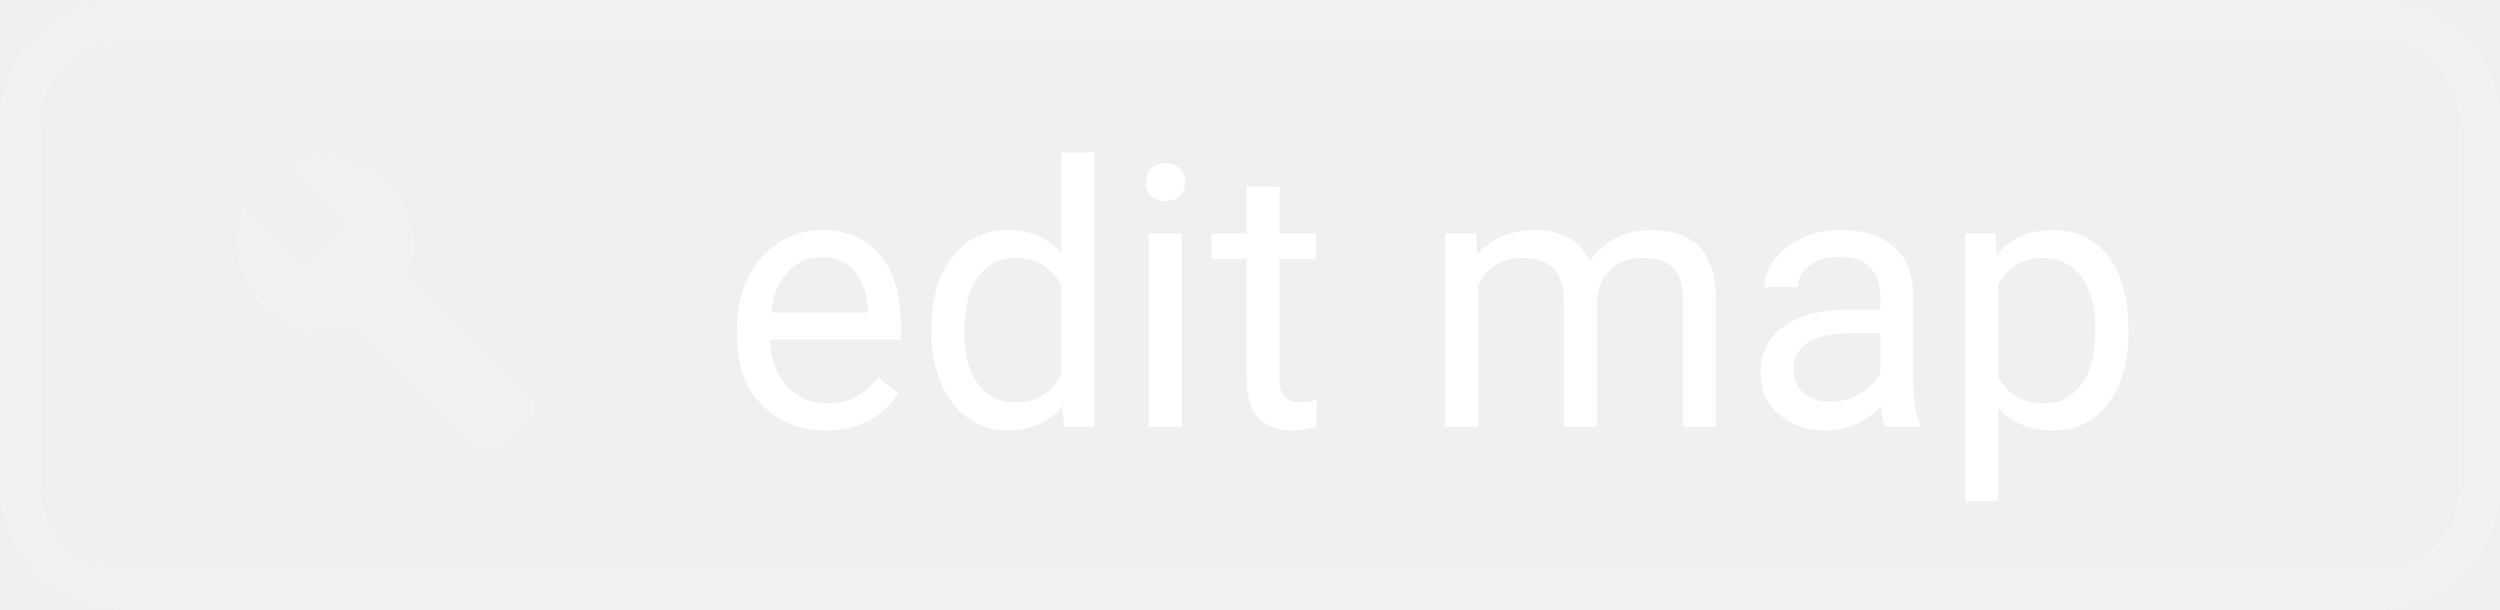
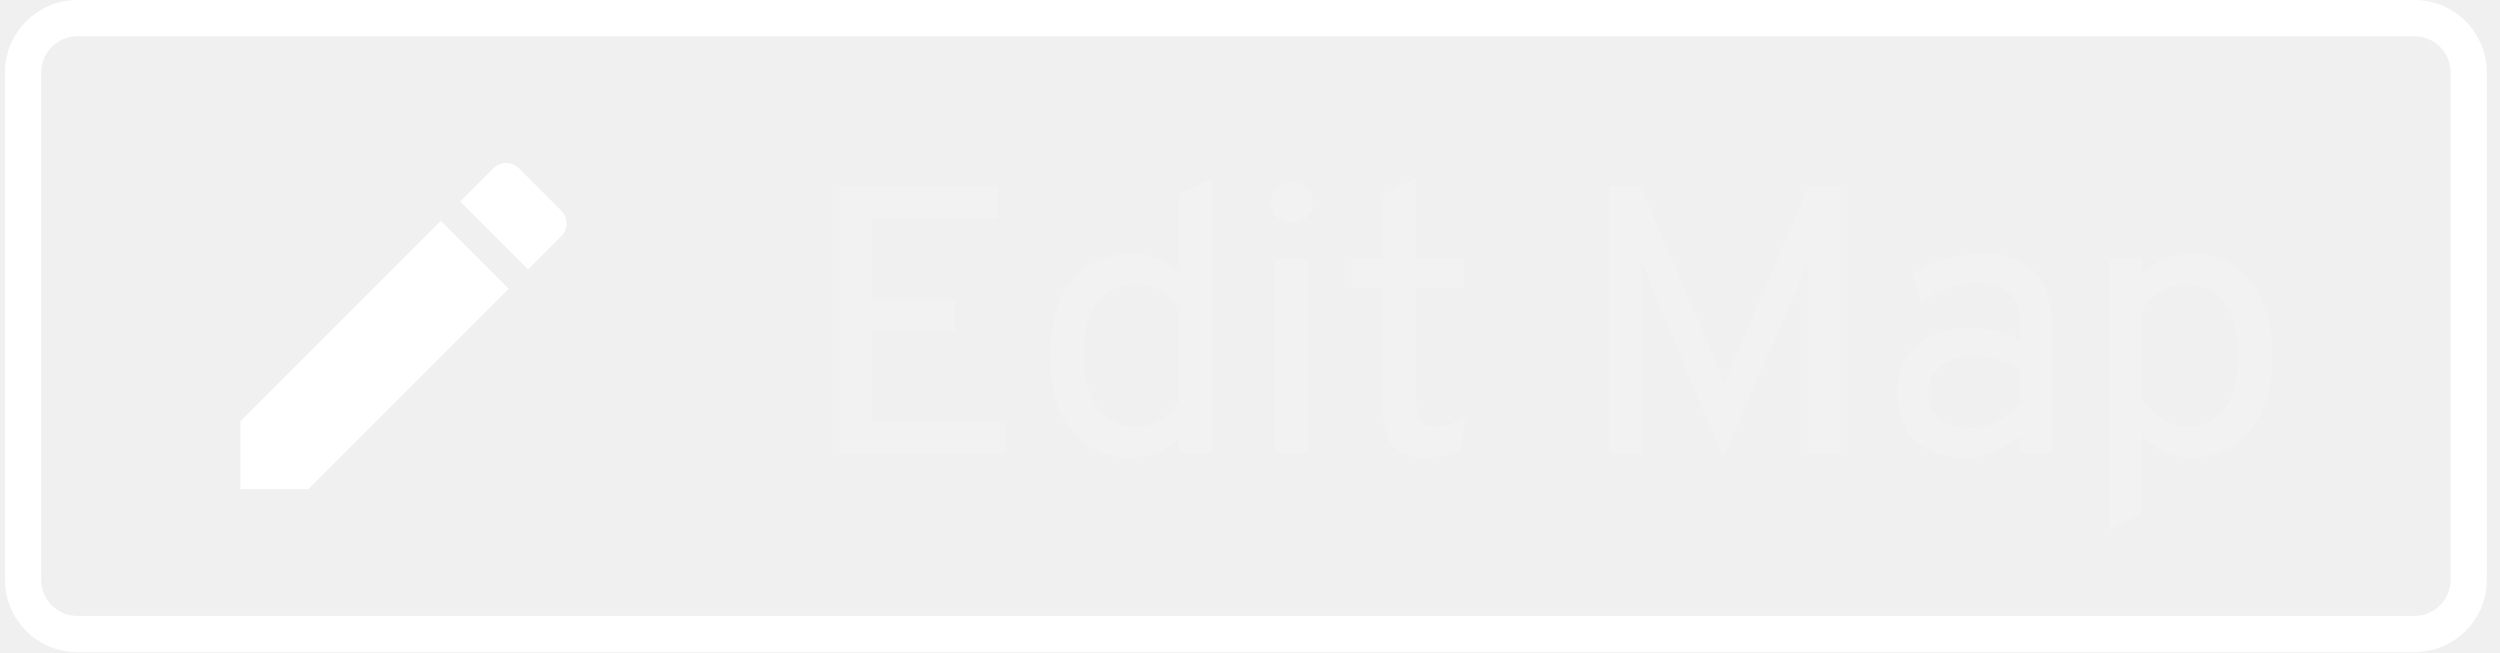
- <svg xmlns="http://www.w3.org/2000/svg" width="123" height="30" viewBox="0 0 123 30" fill="none">
-   <path d="M26.133 19.667L20.067 13.6C20.667 12.067 20.333 10.267 19.067 9C17.733 7.667 15.733 7.4 14.133 8.133L17 11L15 13L12.067 10.133C11.267 11.733 11.6 13.733 12.933 15.067C14.2 16.334 16 16.667 17.533 16.067L23.6 22.134C23.867 22.4 24.267 22.4 24.533 22.134L26.067 20.6C26.4 20.334 26.4 19.867 26.133 19.667Z" fill="#F2F2F2" />
-   <path d="M40.617 21.176C39.328 21.176 38.279 20.754 37.471 19.91C36.662 19.061 36.258 17.927 36.258 16.509V16.21C36.258 15.267 36.437 14.426 36.794 13.688C37.157 12.943 37.661 12.363 38.306 11.947C38.956 11.525 39.659 11.315 40.415 11.315C41.651 11.315 42.612 11.722 43.298 12.536C43.983 13.351 44.326 14.517 44.326 16.034V16.711H37.884C37.907 17.648 38.18 18.407 38.701 18.987C39.228 19.561 39.897 19.849 40.705 19.849C41.279 19.849 41.766 19.731 42.164 19.497C42.562 19.263 42.911 18.952 43.21 18.565L44.203 19.339C43.406 20.564 42.211 21.176 40.617 21.176ZM40.415 12.65C39.759 12.65 39.208 12.891 38.763 13.371C38.317 13.846 38.042 14.514 37.937 15.375H42.7V15.252C42.653 14.426 42.431 13.787 42.032 13.336C41.634 12.879 41.095 12.65 40.415 12.65ZM45.82 16.166C45.82 14.707 46.166 13.535 46.857 12.65C47.549 11.76 48.454 11.315 49.573 11.315C50.687 11.315 51.568 11.695 52.219 12.457V7.5H53.845V21H52.351L52.272 19.98C51.621 20.777 50.716 21.176 49.556 21.176C48.454 21.176 47.555 20.725 46.857 19.822C46.166 18.92 45.82 17.742 45.82 16.289V16.166ZM47.446 16.351C47.446 17.429 47.669 18.273 48.114 18.882C48.56 19.491 49.175 19.796 49.96 19.796C50.991 19.796 51.744 19.333 52.219 18.407V14.039C51.732 13.143 50.985 12.694 49.977 12.694C49.181 12.694 48.56 13.002 48.114 13.617C47.669 14.232 47.446 15.144 47.446 16.351ZM58.143 21H56.517V11.49H58.143V21ZM56.385 8.968C56.385 8.704 56.464 8.481 56.622 8.3C56.786 8.118 57.026 8.027 57.343 8.027C57.659 8.027 57.899 8.118 58.063 8.3C58.227 8.481 58.31 8.704 58.31 8.968C58.31 9.231 58.227 9.451 58.063 9.627C57.899 9.803 57.659 9.891 57.343 9.891C57.026 9.891 56.786 9.803 56.622 9.627C56.464 9.451 56.385 9.231 56.385 8.968ZM62.959 9.188V11.49H64.734V12.747H62.959V18.645C62.959 19.025 63.038 19.312 63.196 19.506C63.355 19.693 63.624 19.787 64.005 19.787C64.192 19.787 64.45 19.752 64.778 19.682V21C64.351 21.117 63.935 21.176 63.53 21.176C62.804 21.176 62.256 20.956 61.887 20.517C61.518 20.077 61.333 19.453 61.333 18.645V12.747H59.602V11.49H61.333V9.188H62.959ZM72.636 11.49L72.68 12.545C73.377 11.725 74.317 11.315 75.501 11.315C76.831 11.315 77.736 11.824 78.217 12.844C78.533 12.387 78.943 12.018 79.447 11.736C79.957 11.455 80.558 11.315 81.249 11.315C83.335 11.315 84.395 12.419 84.431 14.628V21H82.805V14.725C82.805 14.045 82.649 13.538 82.339 13.204C82.028 12.864 81.507 12.694 80.774 12.694C80.171 12.694 79.67 12.876 79.272 13.239C78.873 13.597 78.642 14.08 78.577 14.69V21H76.942V14.769C76.942 13.386 76.266 12.694 74.912 12.694C73.846 12.694 73.116 13.148 72.724 14.057V21H71.098V11.49H72.636ZM92.763 21C92.669 20.812 92.593 20.479 92.534 19.998C91.778 20.783 90.876 21.176 89.827 21.176C88.89 21.176 88.119 20.912 87.516 20.385C86.918 19.852 86.619 19.178 86.619 18.363C86.619 17.373 86.994 16.605 87.744 16.061C88.5 15.51 89.561 15.234 90.926 15.234H92.508V14.487C92.508 13.919 92.338 13.468 91.998 13.134C91.658 12.794 91.157 12.624 90.495 12.624C89.915 12.624 89.429 12.771 89.036 13.063C88.644 13.356 88.447 13.711 88.447 14.127H86.812C86.812 13.652 86.98 13.195 87.314 12.756C87.653 12.31 88.11 11.959 88.685 11.701C89.265 11.443 89.9 11.315 90.592 11.315C91.688 11.315 92.546 11.59 93.167 12.141C93.788 12.685 94.11 13.438 94.134 14.399V18.776C94.134 19.649 94.245 20.344 94.468 20.859V21H92.763ZM90.064 19.761C90.574 19.761 91.058 19.629 91.515 19.365C91.972 19.102 92.303 18.759 92.508 18.337V16.386H91.233C89.241 16.386 88.245 16.969 88.245 18.135C88.245 18.645 88.415 19.043 88.755 19.33C89.095 19.617 89.531 19.761 90.064 19.761ZM104.716 16.351C104.716 17.798 104.385 18.964 103.723 19.849C103.061 20.733 102.164 21.176 101.033 21.176C99.879 21.176 98.971 20.81 98.309 20.077V24.656H96.683V11.49H98.168L98.247 12.545C98.909 11.725 99.829 11.315 101.007 11.315C102.149 11.315 103.052 11.745 103.714 12.606C104.382 13.468 104.716 14.666 104.716 16.201V16.351ZM103.09 16.166C103.09 15.094 102.861 14.247 102.404 13.626C101.947 13.005 101.32 12.694 100.523 12.694C99.539 12.694 98.801 13.131 98.309 14.004V18.548C98.795 19.415 99.539 19.849 100.541 19.849C101.32 19.849 101.938 19.541 102.396 18.926C102.858 18.305 103.09 17.385 103.09 16.166Z" fill="white" />
-   <rect x="1" y="1" width="121" height="28" rx="5" stroke="#F2F2F2" stroke-width="2" />
+ <svg xmlns="http://www.w3.org/2000/svg" width="138" height="36" viewBox="0 0 138 36" fill="none">
+   <path d="M13.273 23.25V27H17.023L28.083 15.94L24.333 12.19L13.273 23.25ZM30.983 13.04C31.373 12.65 31.373 12.02 30.983 11.63L28.643 9.29C28.253 8.9 27.623 8.9 27.233 9.29L25.403 11.12L29.153 14.87L30.983 13.04Z" fill="white" />
+   <path d="M46.331 25V10.3H55.067V12.022H48.158V16.537H52.715V18.259H48.158V23.257H55.529V25H46.331ZM62.388 25.252C61.03 25.252 59.952 24.748 59.154 23.74C58.356 22.732 57.957 21.36 57.957 19.624C57.957 17.874 58.356 16.502 59.154 15.508C59.966 14.514 61.044 14.017 62.388 14.017C63.438 14.017 64.341 14.353 65.097 15.025V10.699L66.924 9.838V25H65.097V24.16C64.397 24.888 63.494 25.252 62.388 25.252ZM62.64 23.551C63.704 23.551 64.523 23.068 65.097 22.102V17.062C64.523 16.152 63.704 15.697 62.64 15.697C61.73 15.697 61.03 16.04 60.54 16.726C60.05 17.398 59.805 18.364 59.805 19.624C59.805 20.758 60.057 21.696 60.561 22.438C61.079 23.18 61.772 23.551 62.64 23.551ZM72.122 12.001C71.898 12.211 71.625 12.316 71.303 12.316C70.981 12.316 70.708 12.204 70.484 11.98C70.274 11.756 70.169 11.49 70.169 11.182C70.169 10.86 70.281 10.587 70.505 10.363C70.729 10.125 70.995 10.006 71.303 10.006C71.625 10.006 71.898 10.125 72.122 10.363C72.346 10.587 72.458 10.86 72.458 11.182C72.458 11.504 72.346 11.777 72.122 12.001ZM70.4 25V14.269H72.227V25H70.4ZM78.609 25.252C77.097 25.252 76.341 24.398 76.341 22.69V15.865H74.598V14.269H76.341V10.72L78.168 9.838V14.269H80.814V15.865H78.168V22.081C78.168 22.557 78.245 22.921 78.399 23.173C78.553 23.425 78.847 23.551 79.281 23.551C79.757 23.551 80.289 23.362 80.877 22.984L80.667 24.769C80.051 25.091 79.365 25.252 78.609 25.252ZM101.591 25H99.764V15.97C99.764 15.396 99.778 14.857 99.806 14.353C99.666 14.745 99.449 15.298 99.155 16.012L95.123 25.252L91.217 15.97C90.881 15.158 90.671 14.626 90.587 14.374C90.629 14.752 90.65 15.284 90.65 15.97V25H88.823V10.3H90.545L94.808 20.191L95.186 21.178C95.242 21.01 95.368 20.681 95.564 20.191L99.848 10.3H101.591V25ZM111.518 25V24.013C110.636 24.839 109.621 25.252 108.473 25.252C107.339 25.252 106.429 24.944 105.743 24.328C105.071 23.698 104.735 22.802 104.735 21.64C104.735 20.478 105.12 19.596 105.89 18.994C106.66 18.392 107.612 18.091 108.746 18.091C109.782 18.091 110.706 18.322 111.518 18.784V18.028C111.518 17.132 111.315 16.509 110.909 16.159C110.517 15.795 109.943 15.613 109.187 15.613C108.109 15.613 107.066 15.97 106.058 16.684L105.533 15.151C106.681 14.395 107.976 14.017 109.418 14.017C111.966 14.017 113.24 15.305 113.24 17.881V25H111.518ZM108.746 23.635C109.796 23.635 110.72 23.166 111.518 22.228V20.38C110.748 19.904 109.908 19.666 108.998 19.666C108.256 19.666 107.647 19.834 107.171 20.17C106.695 20.506 106.457 20.996 106.457 21.64C106.457 22.242 106.653 22.725 107.045 23.089C107.451 23.453 108.018 23.635 108.746 23.635ZM120.997 25.252C119.877 25.252 118.96 24.832 118.246 23.992V28.381L116.419 29.242V14.269H118.246V15.172C119.016 14.402 119.933 14.017 120.997 14.017C122.355 14.017 123.433 14.521 124.231 15.529C125.029 16.537 125.428 17.902 125.428 19.624C125.428 21.374 125.022 22.753 124.21 23.761C123.398 24.755 122.327 25.252 120.997 25.252ZM120.766 23.551C121.662 23.551 122.348 23.215 122.824 22.543C123.314 21.857 123.559 20.884 123.559 19.624C123.559 18.434 123.307 17.482 122.803 16.768C122.313 16.054 121.634 15.697 120.766 15.697C119.632 15.697 118.792 16.18 118.246 17.146V22.102C118.988 23.068 119.828 23.551 120.766 23.551Z" fill="#F2F2F2" />
+   <path d="M133.273 1H4.273C2.616 1 1.273 2.343 1.273 4V32C1.273 33.657 2.616 35 4.273 35H133.273C134.93 35 136.273 33.657 136.273 32V4C136.273 2.343 134.93 1 133.273 1Z" stroke="white" stroke-width="2" />
</svg>
